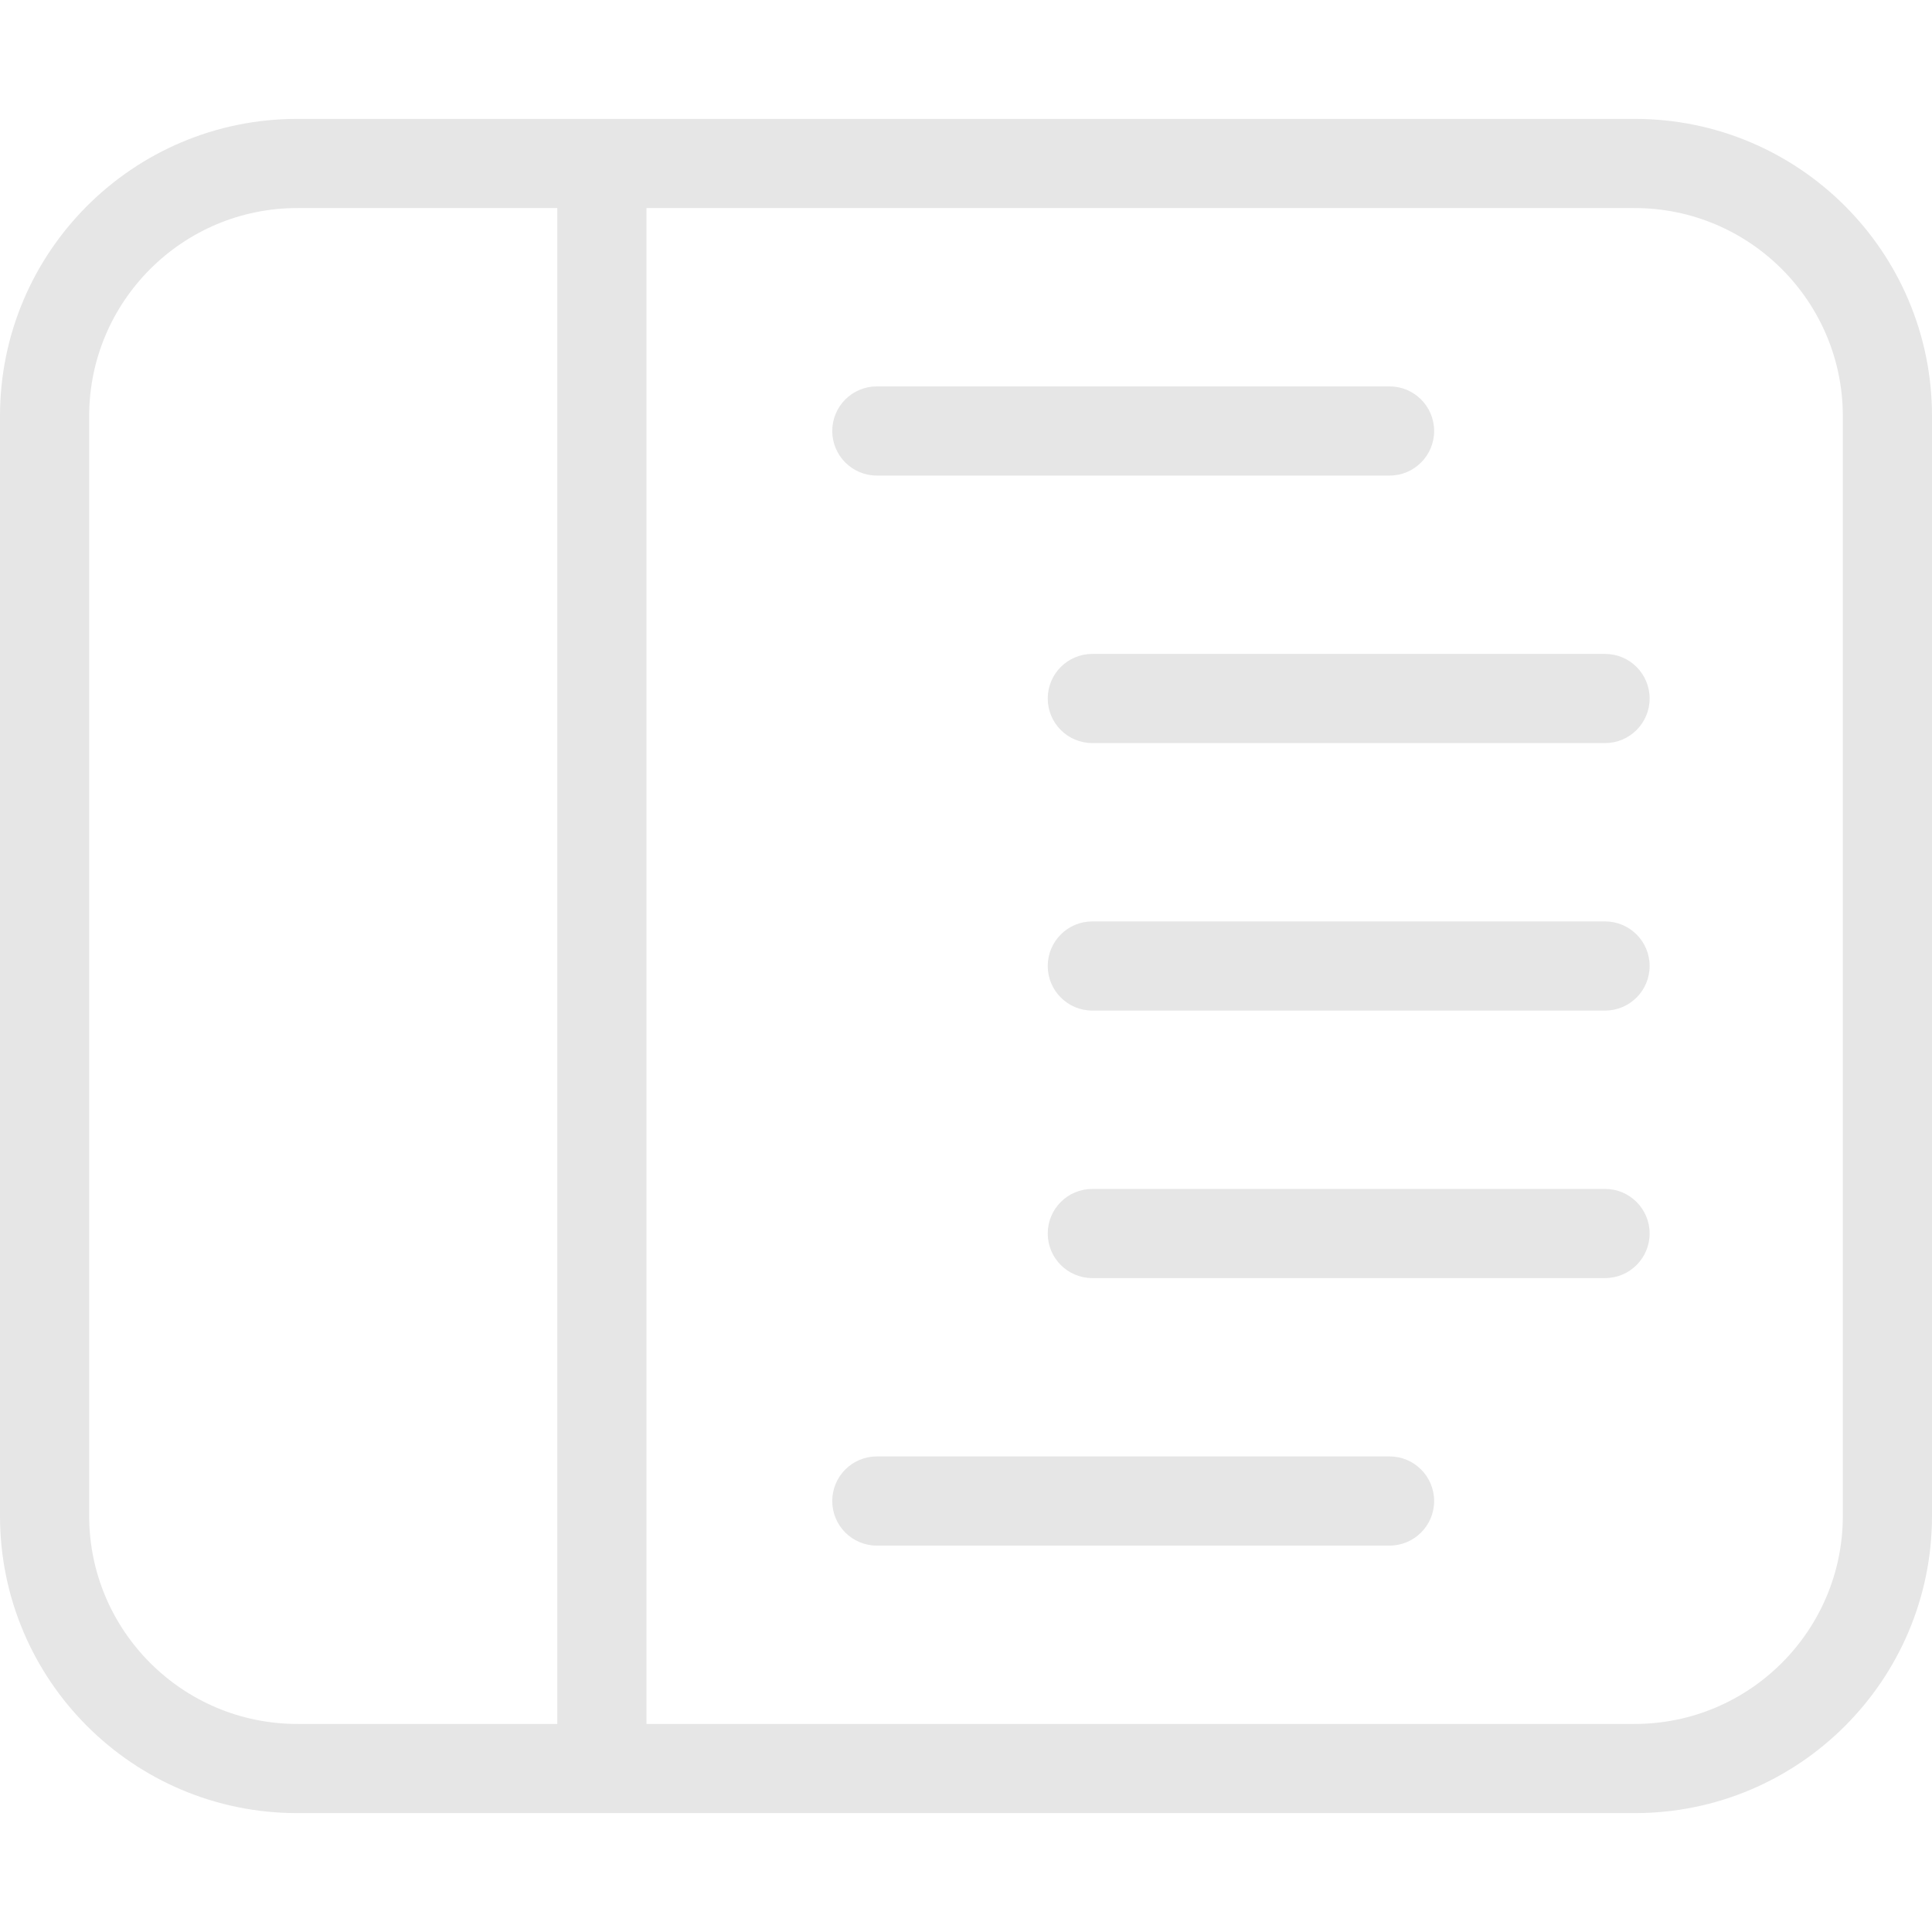
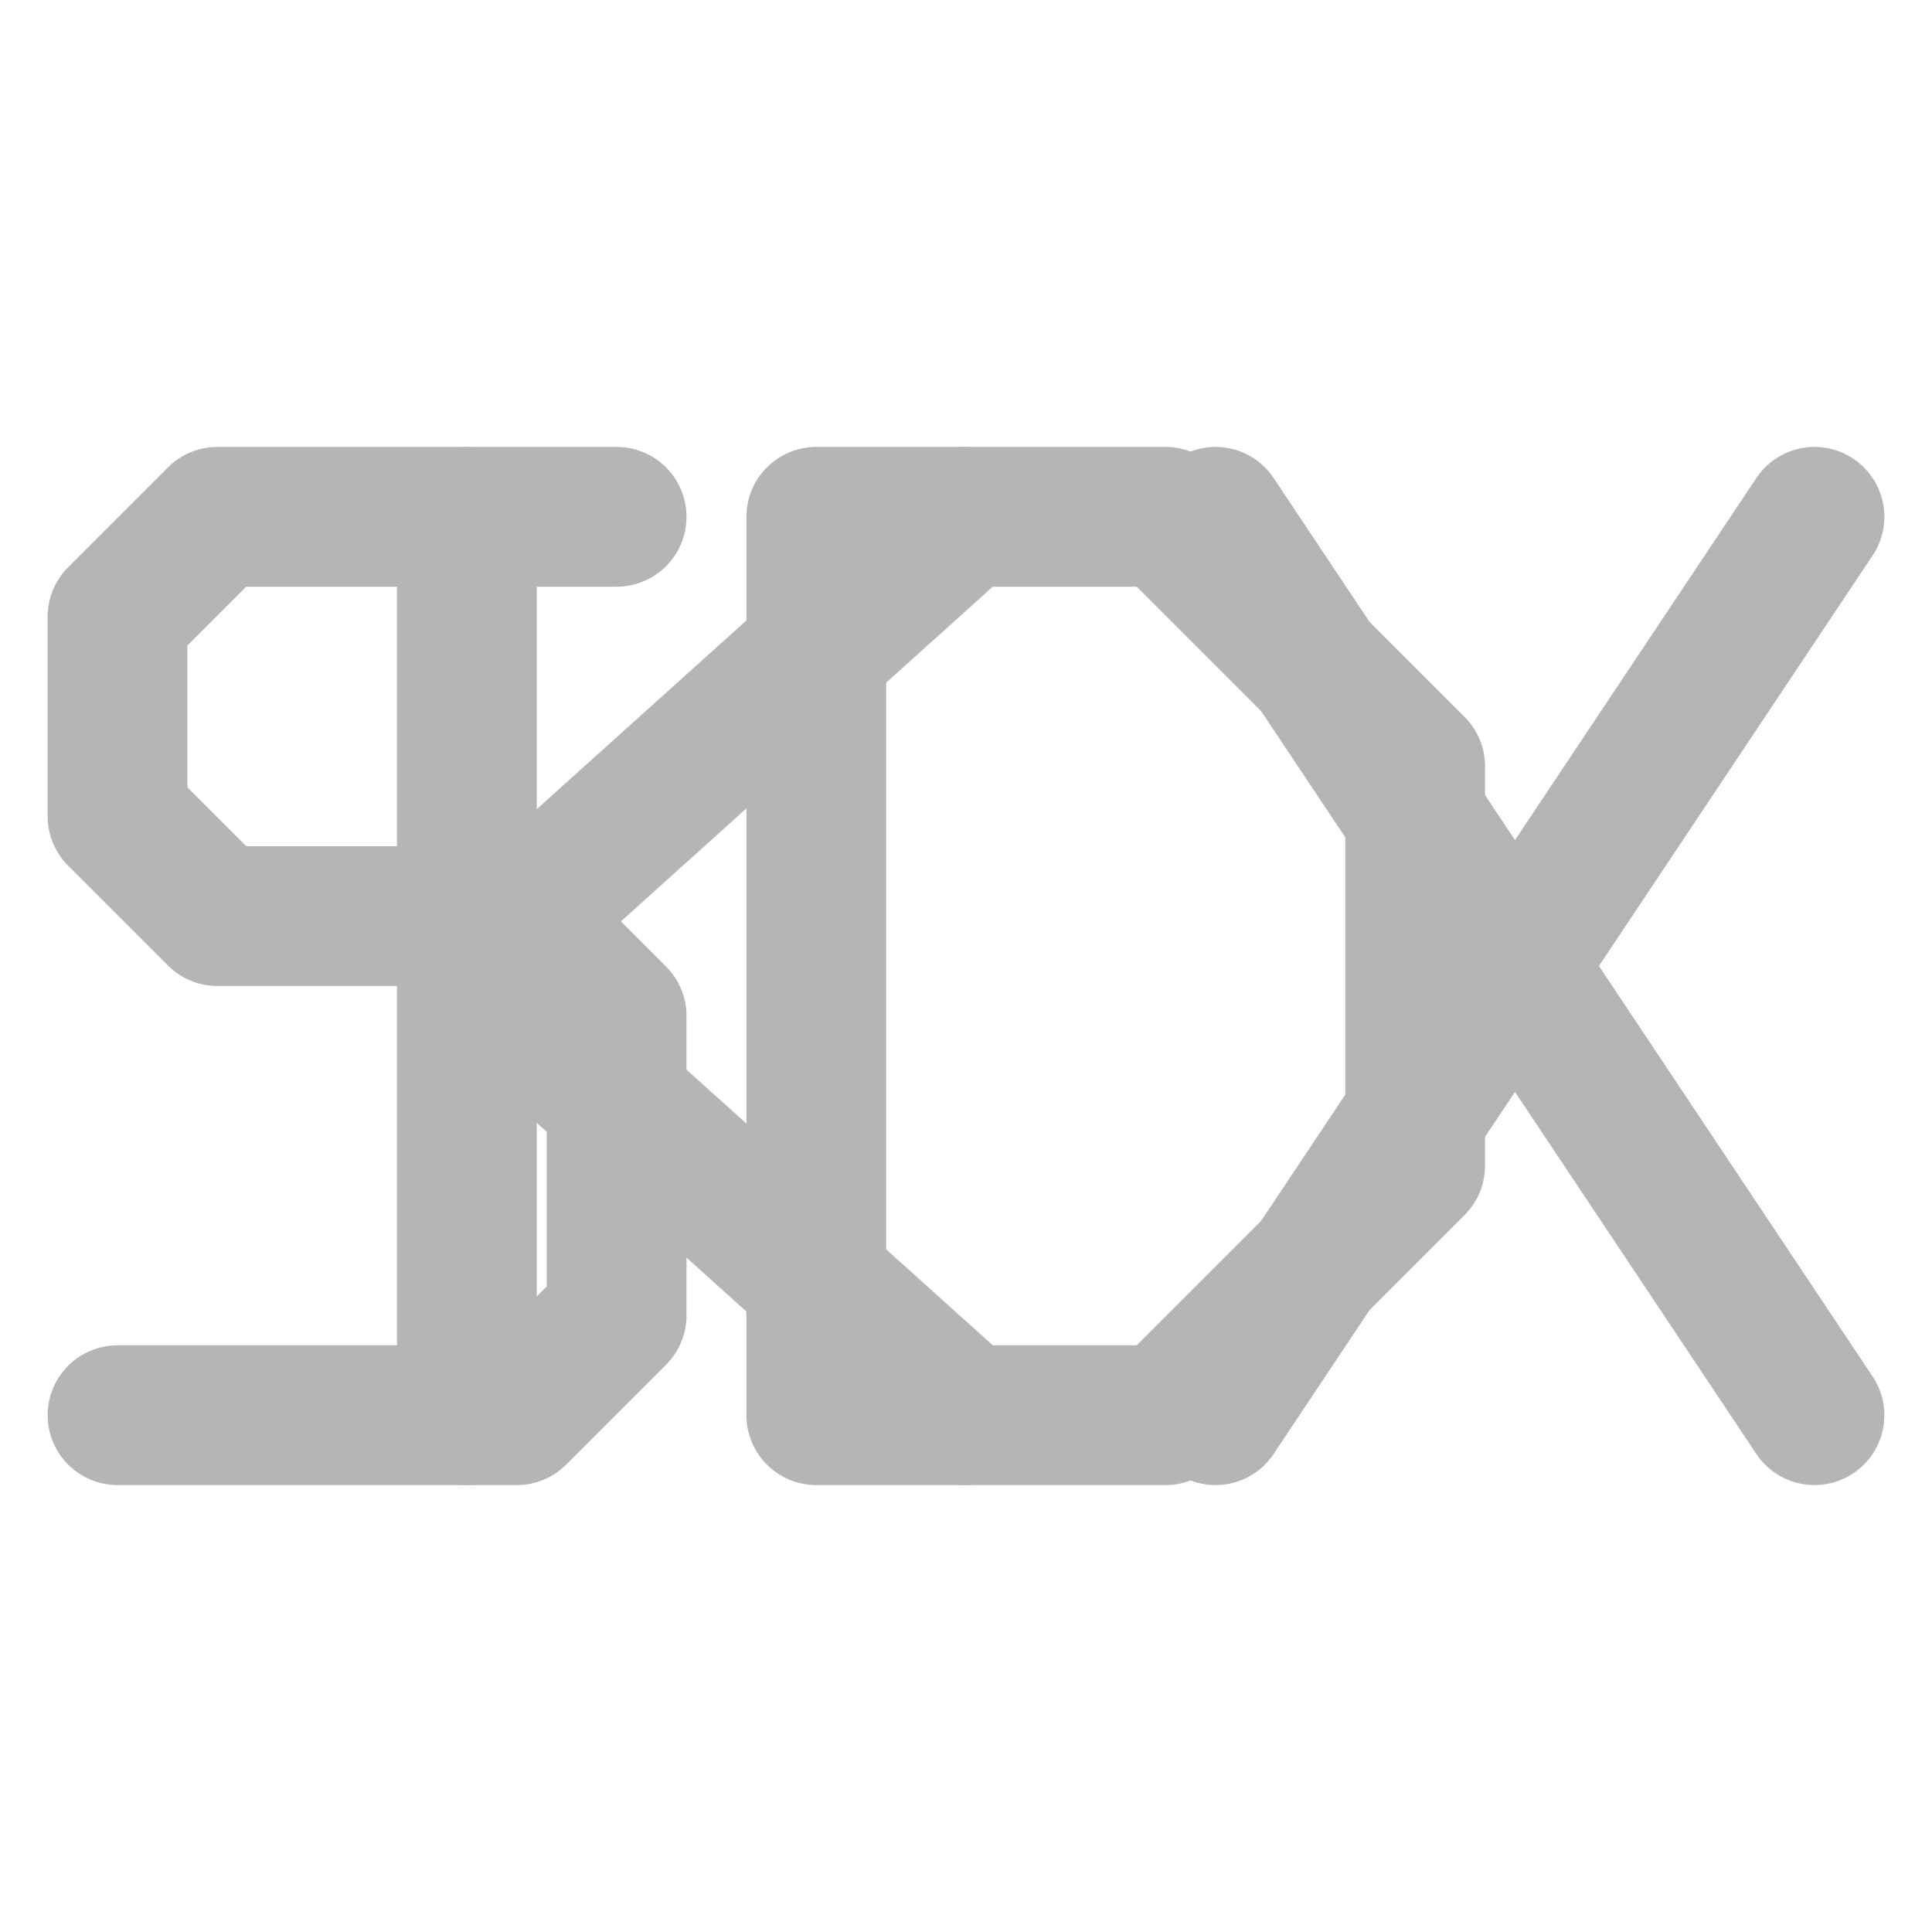
- <svg xmlns="http://www.w3.org/2000/svg" width="260" height="260" viewBox="0 0 260 260" opacity="0.1">
-   <path d="M220 16H40C17.909 16 0 33.909 0 56V204C0 226.091 17.909 244 40 244H220C242.091 244 260 226.091 260 204V56C260 33.909 242.091 16 220 16ZM12 204V56C12 40.561 24.561 28 40 28H75V232H40C24.561 232 12 219.439 12 204ZM248 204C248 219.439 235.439 232 220 232H87V28H220C235.439 28 248 40.561 248 56V204ZM112 58C112 54.686 114.686 52 118 52H187C190.314 52 193 54.686 193 58C193 61.314 190.314 64 187 64H118C114.686 64 112 61.314 112 58ZM193 202C193 205.314 190.314 208 187 208H118C114.686 208 112 205.314 112 202C112 198.686 114.686 196 118 196H187C190.314 196 193 198.686 193 202ZM222 94C222 97.314 219.314 100 216 100H147C143.686 100 141 97.314 141 94C141 90.686 143.686 88 147 88H216C219.314 88 222 90.686 222 94ZM222 130C222 133.314 219.314 136 216 136H147C143.686 136 141 133.314 141 130C141 126.686 143.686 124 147 124H216C219.314 124 222 126.686 222 130ZM222 166C222 169.314 219.314 172 216 172H147C143.686 172 141 169.314 141 166C141 162.686 143.686 160 147 160H216C219.314 160 222 162.686 222 166Z" />
+ <svg xmlns="http://www.w3.org/2000/svg" viewBox="0 0 24 24" role="img" aria-label="SKDX Code">
+   <style>.ink { stroke: #b5b5b5 }</style>
+   <g class="ink" fill="none" stroke-width="2.8" stroke-linecap="round" stroke-linejoin="round">
+     <g transform="translate(-1.02 4.56) scale(0.62)">
+       <polyline points="14,3 6,3 4,5 4,9 6,11 12,11 14,13 14,19 12,21 4,21" />
+       <polyline points="11,3 11,21" />
+       <polyline points="21,3 11,12 21,21" />
+       <polyline points="18,21 18,3 25,3 30,8 30,16 25,21 18,21" />
+       <polyline points="26,3 38,21" />
+       <polyline points="38,3 26,21" />
+     </g>
+   </g>
</svg>
